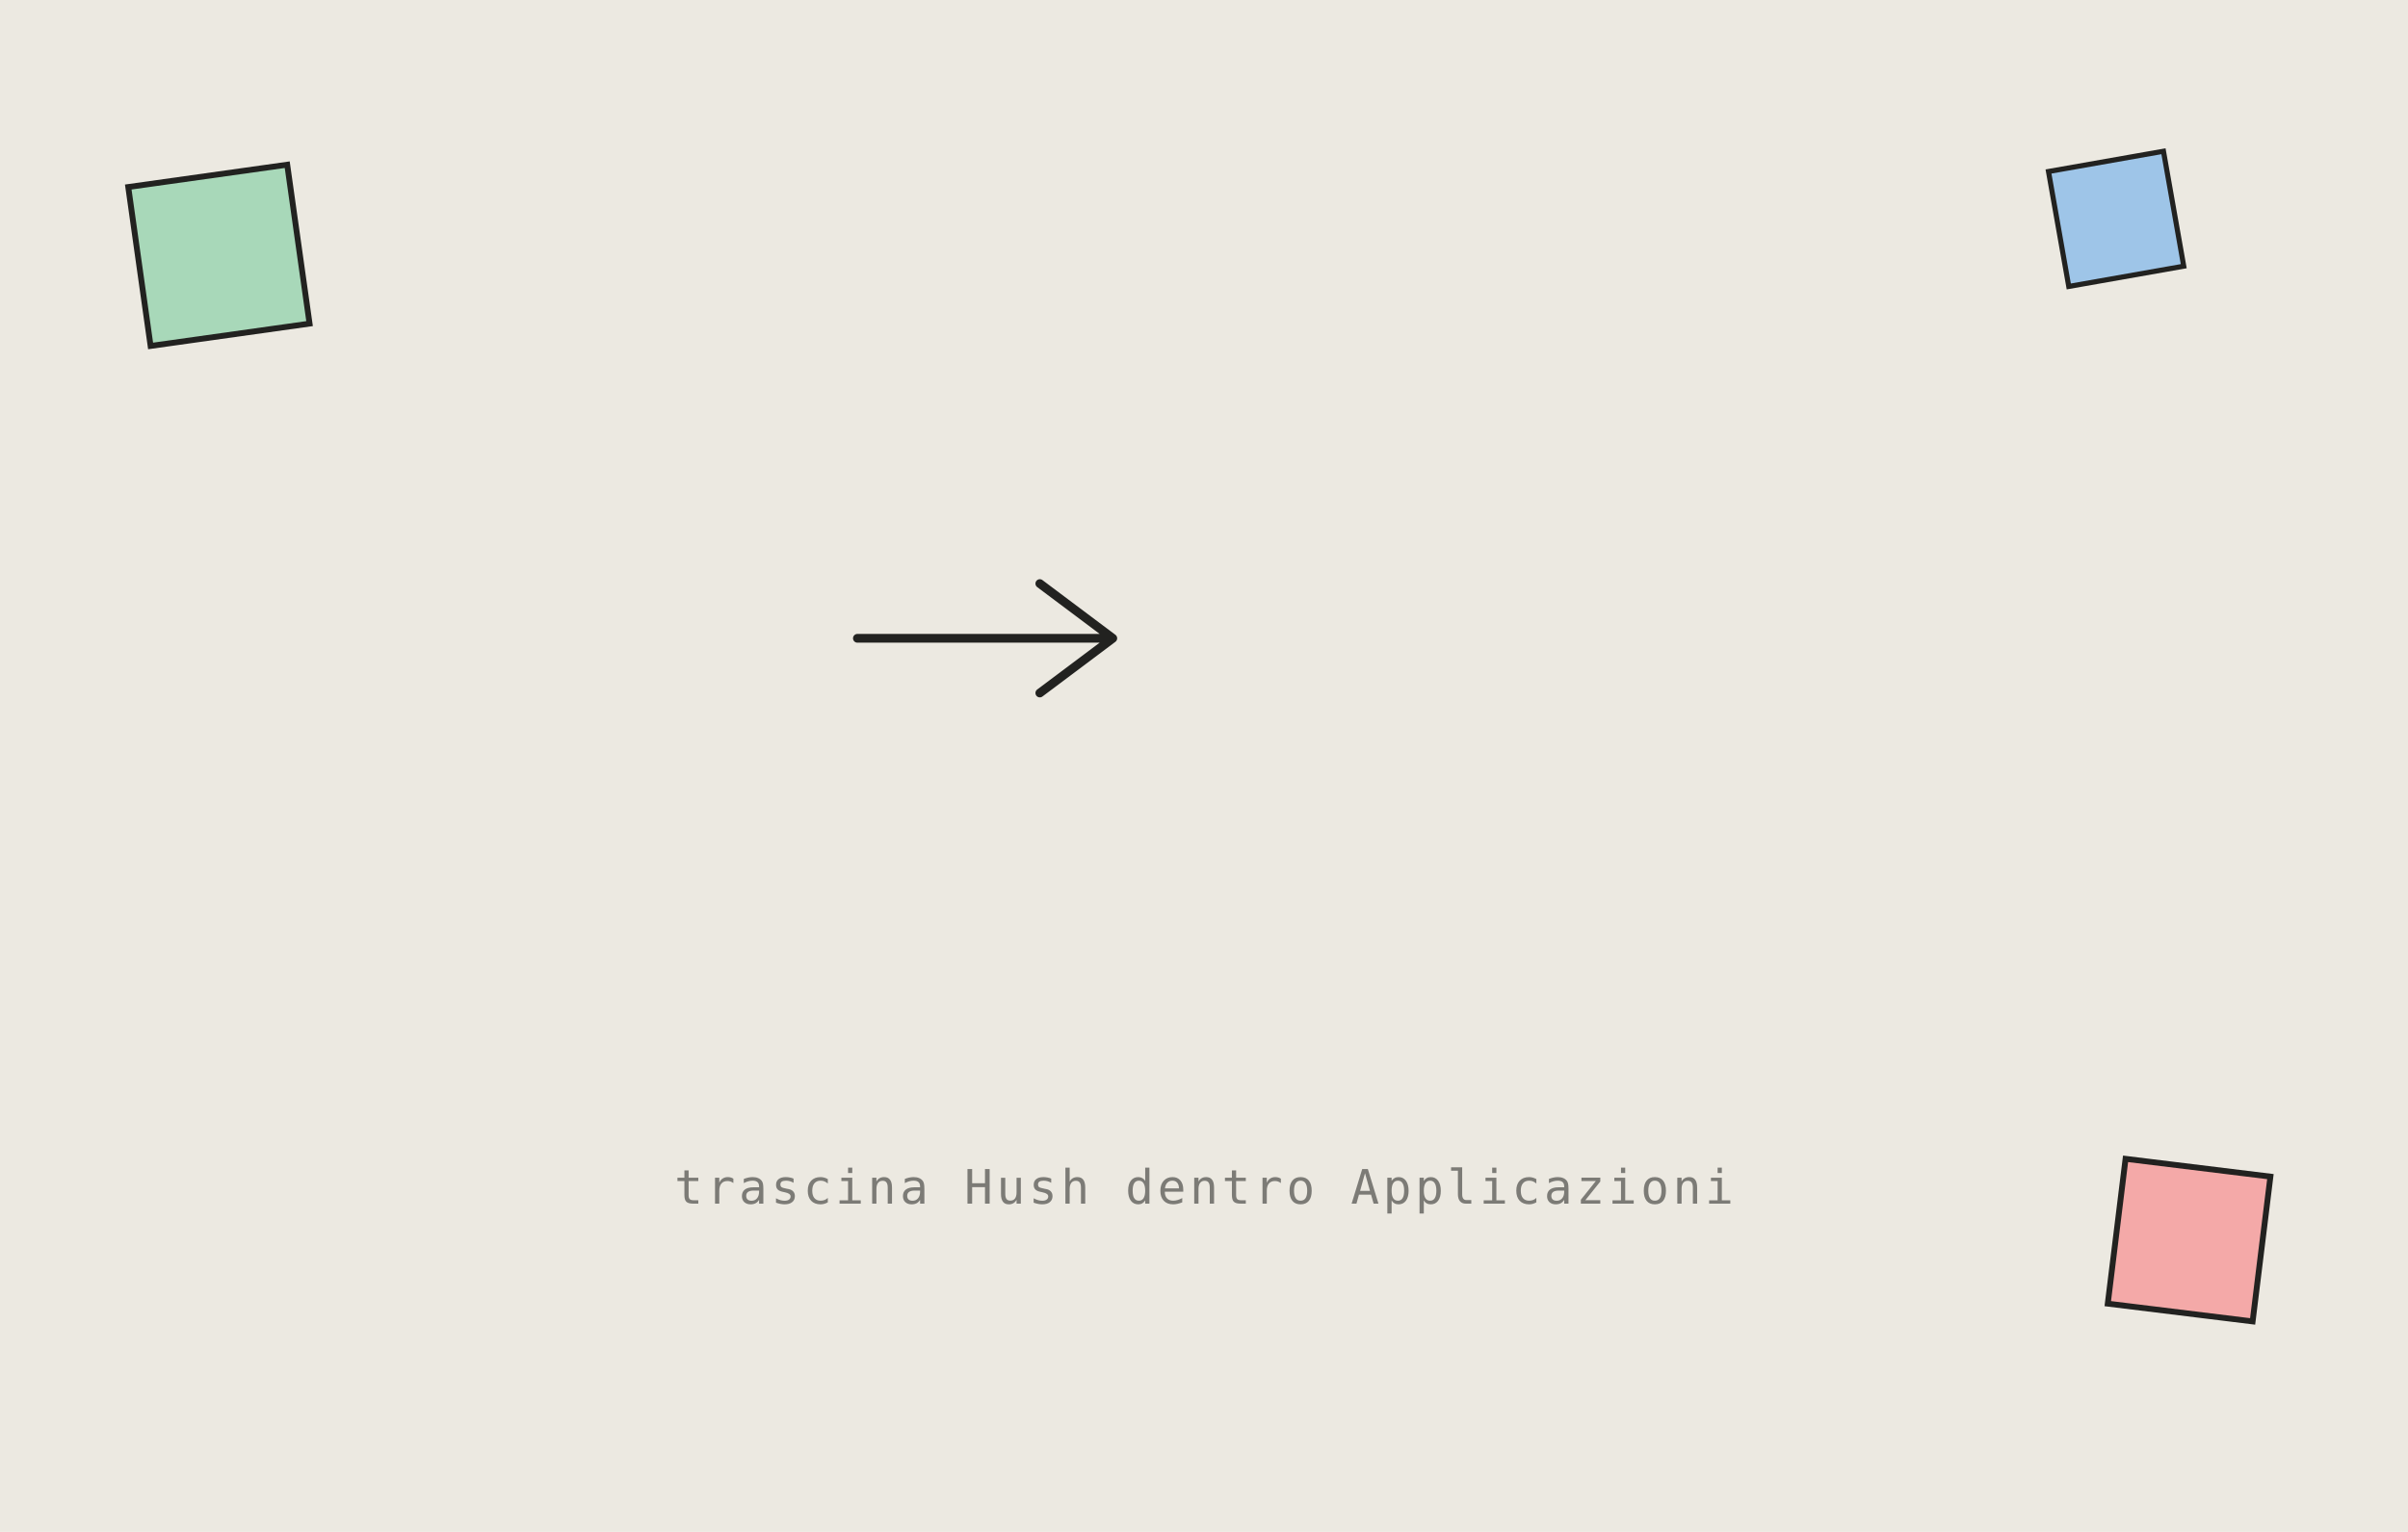
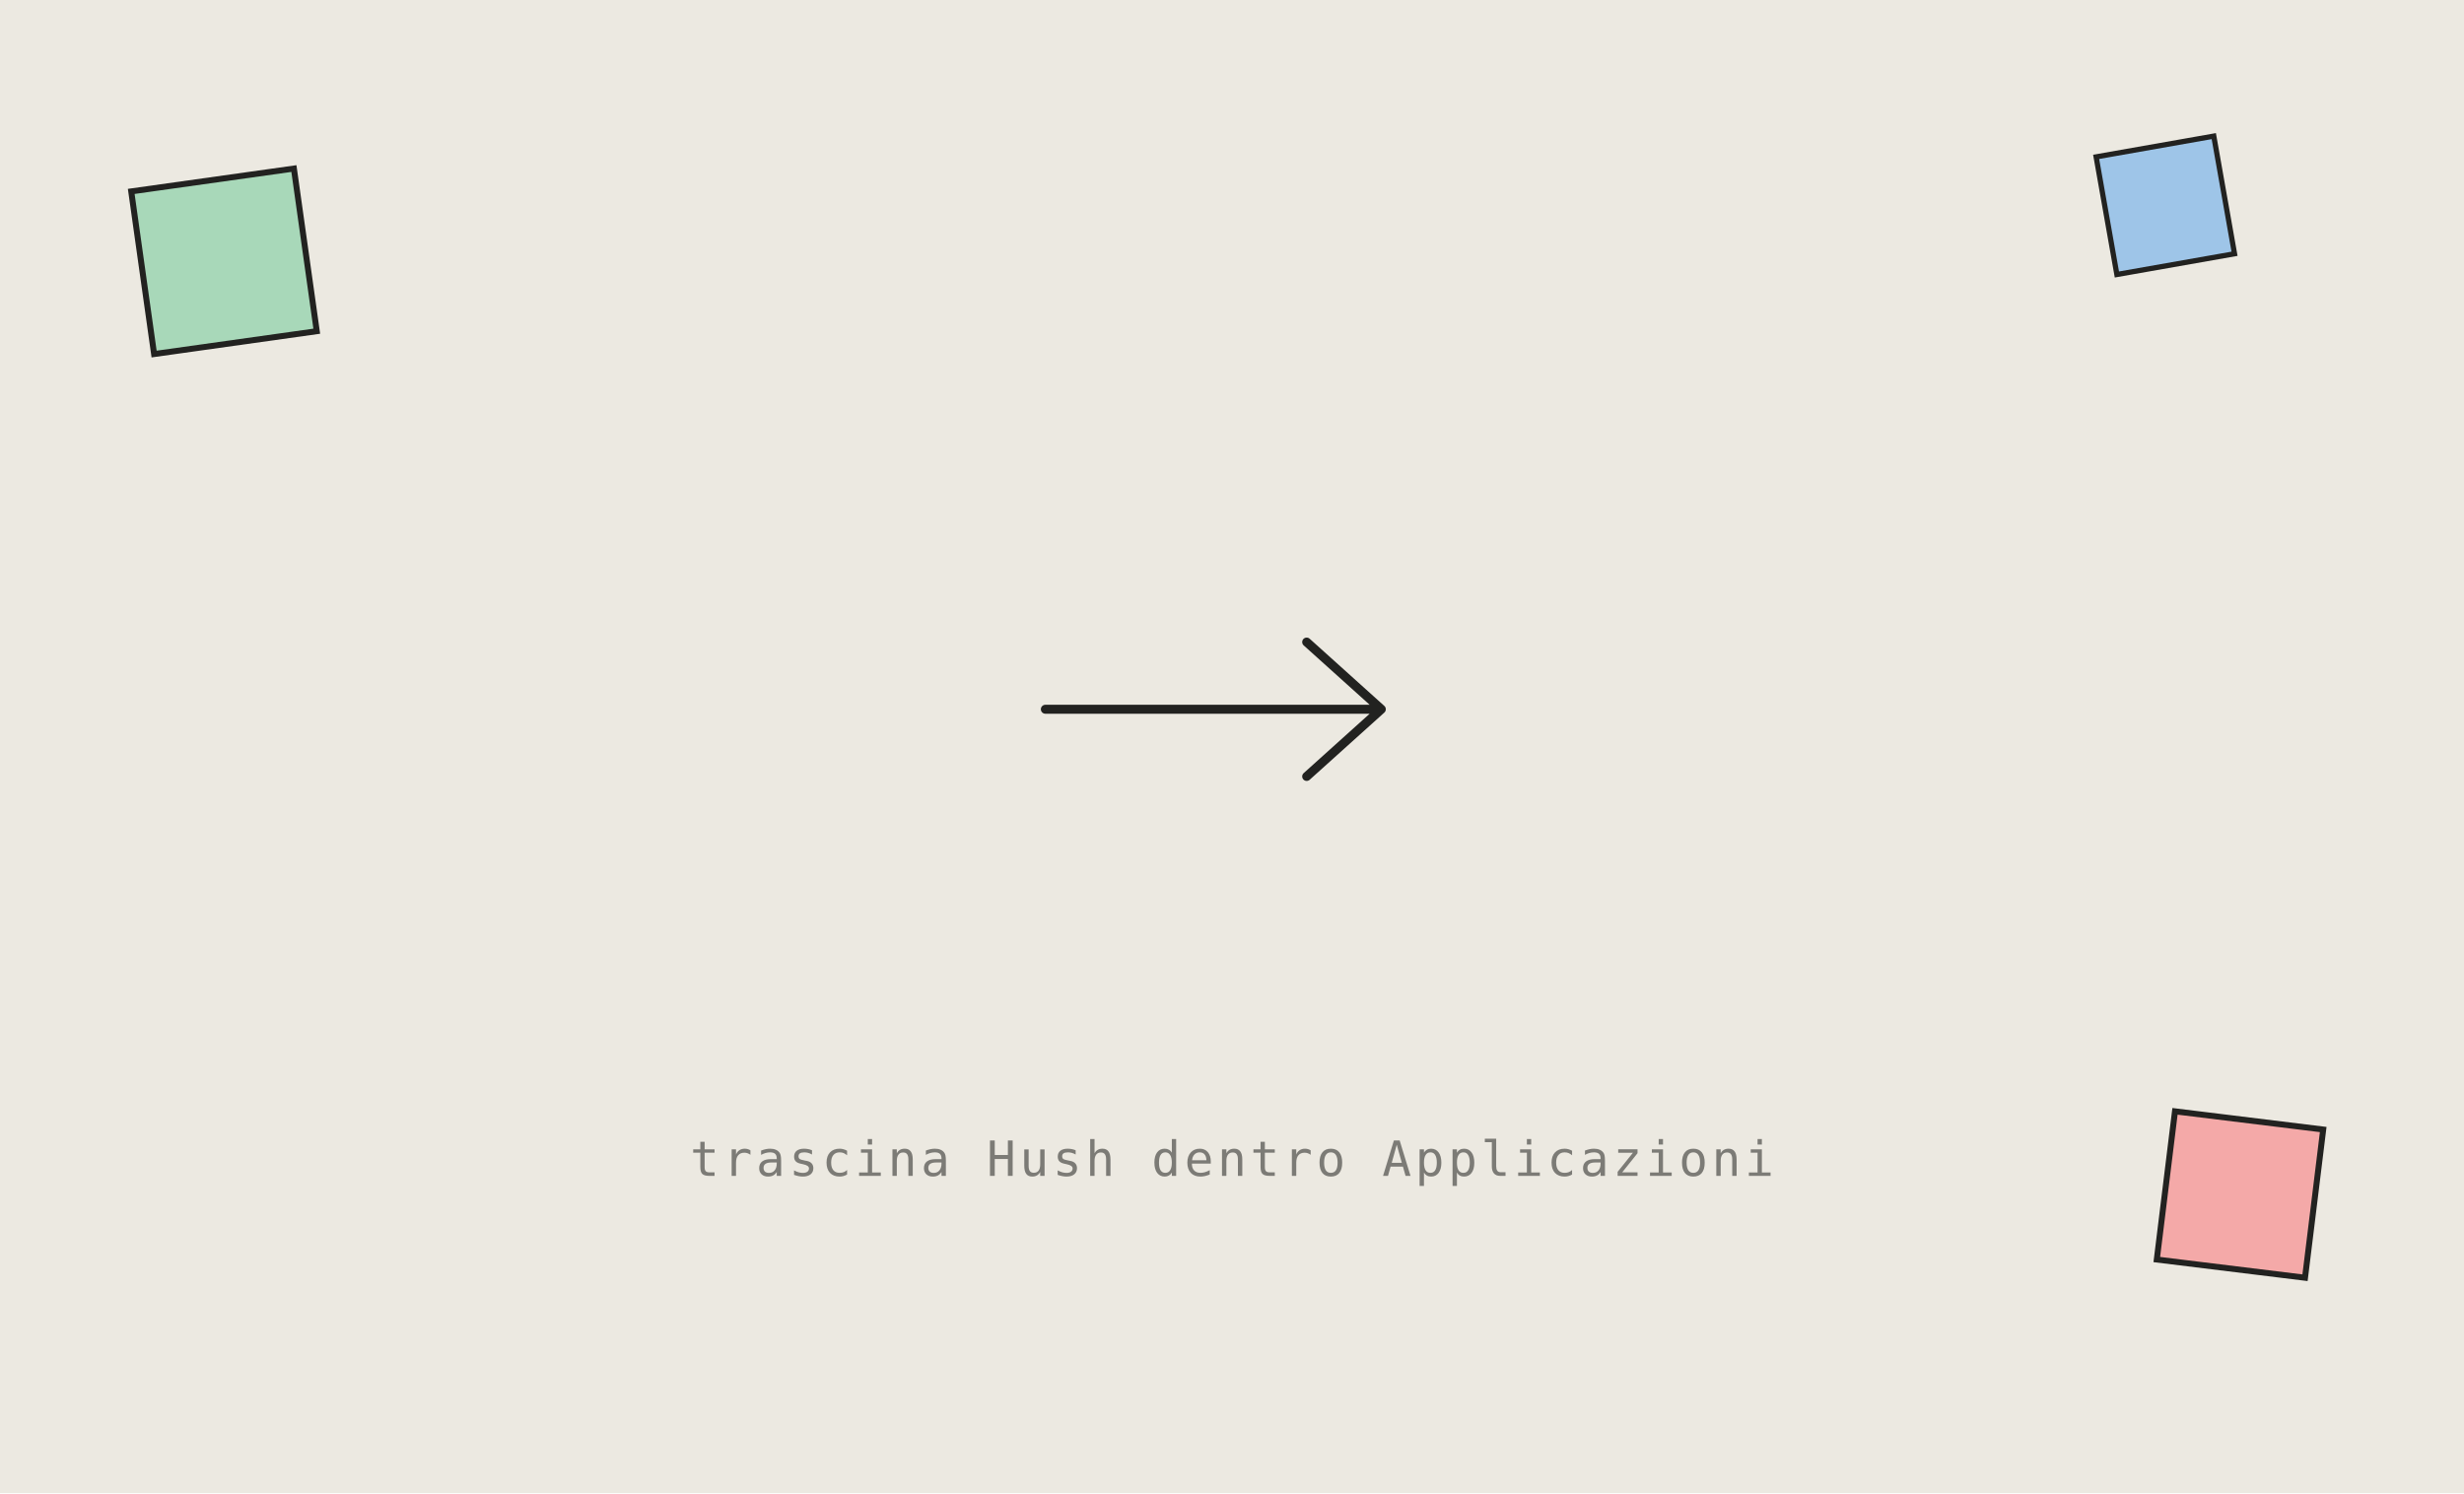
- <svg xmlns="http://www.w3.org/2000/svg" width="660" height="420" viewBox="0 0 660 420">
-   <rect width="660" height="420" fill="#ece9e1" />
+ <svg xmlns="http://www.w3.org/2000/svg" width="660" height="400" viewBox="0 0 660 400">
+   <rect width="660" height="400" fill="#ece9e1" />
  <g transform="translate(60,70) rotate(-8)">
    <rect x="-22" y="-22" width="44" height="44" fill="#a8d8b9" stroke="#222220" stroke-width="1.6" />
  </g>
-   <g transform="translate(600,340) rotate(7)">
+   <g transform="translate(600,320) rotate(7)">
    <rect x="-20" y="-20" width="40" height="40" fill="#f4a9a8" stroke="#222220" stroke-width="1.6" />
  </g>
-   <g transform="translate(580,60) rotate(-10)">
+   <g transform="translate(580,55) rotate(-10)">
    <rect x="-16" y="-16" width="32" height="32" fill="#9ec5e8" stroke="#222220" stroke-width="1.4" />
  </g>
-   <text x="330" y="330" font-family="ui-monospace, 'SF Mono', Menlo, monospace" font-size="13" fill="rgba(34,34,32,0.55)" text-anchor="middle" letter-spacing="1">trascina Hush dentro Applicazioni</text>
-   <line x1="330" y1="180" x2="330" y2="180" stroke="none" />
-   <path d="M 235 175 L 305 175 M 285 160 L 305 175 L 285 190" stroke="#222220" stroke-width="2.4" fill="none" stroke-linecap="round" stroke-linejoin="round" />
+   <text x="330" y="315" font-family="ui-monospace, 'SF Mono', Menlo, monospace" font-size="13" fill="rgba(34,34,32,0.55)" text-anchor="middle" letter-spacing="1">trascina Hush dentro Applicazioni</text>
+   <path d="M 280 190 L 370 190 M 350 172 L 370 190 L 350 208" stroke="#222220" stroke-width="2.4" fill="none" stroke-linecap="round" stroke-linejoin="round" />
</svg>
